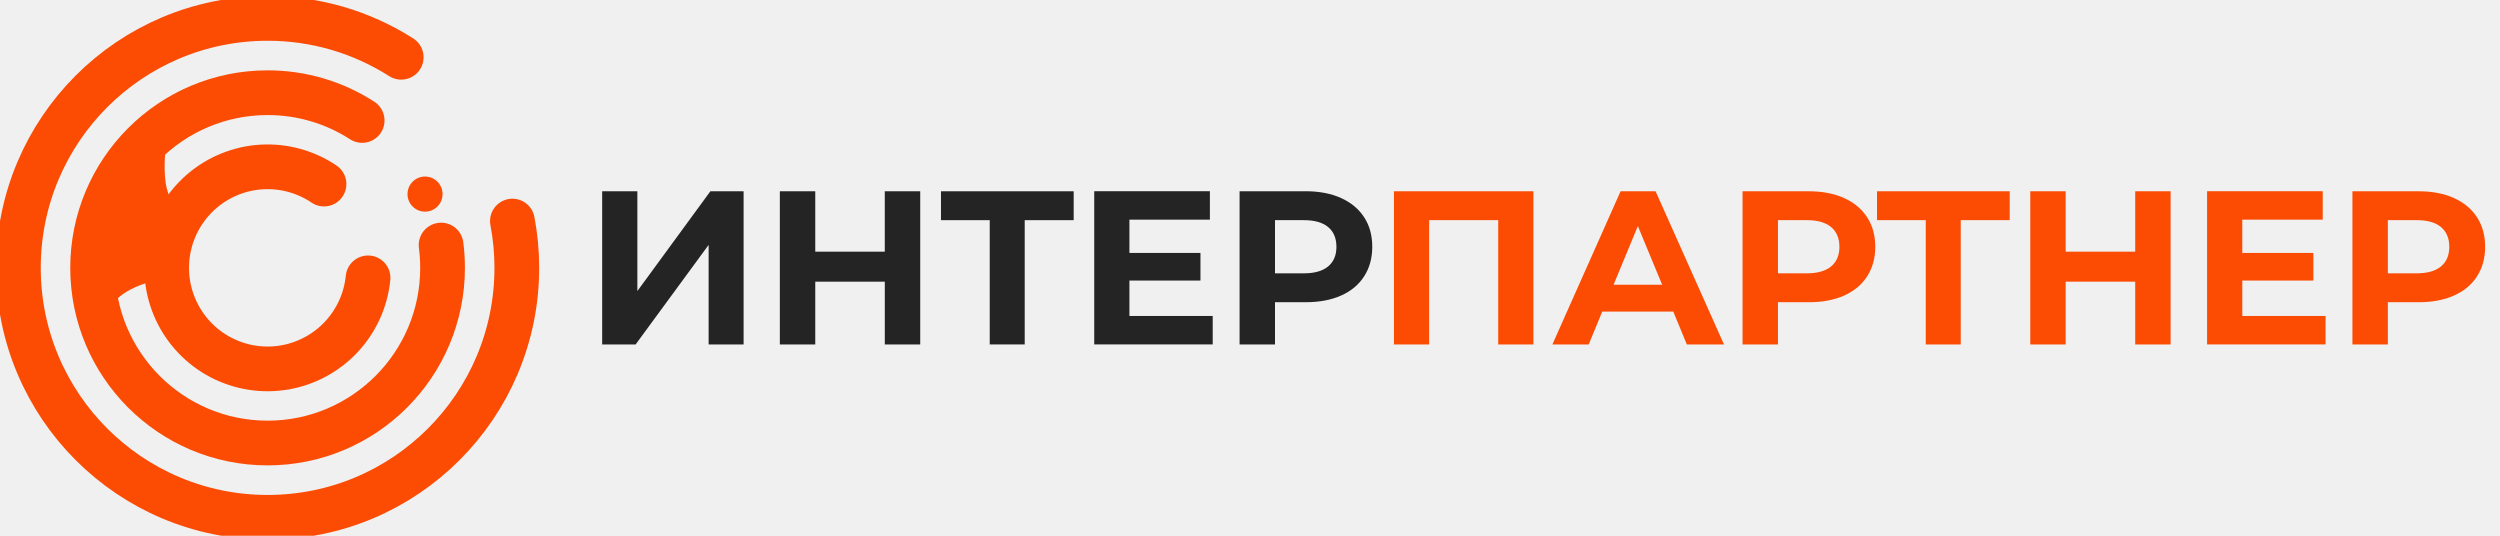
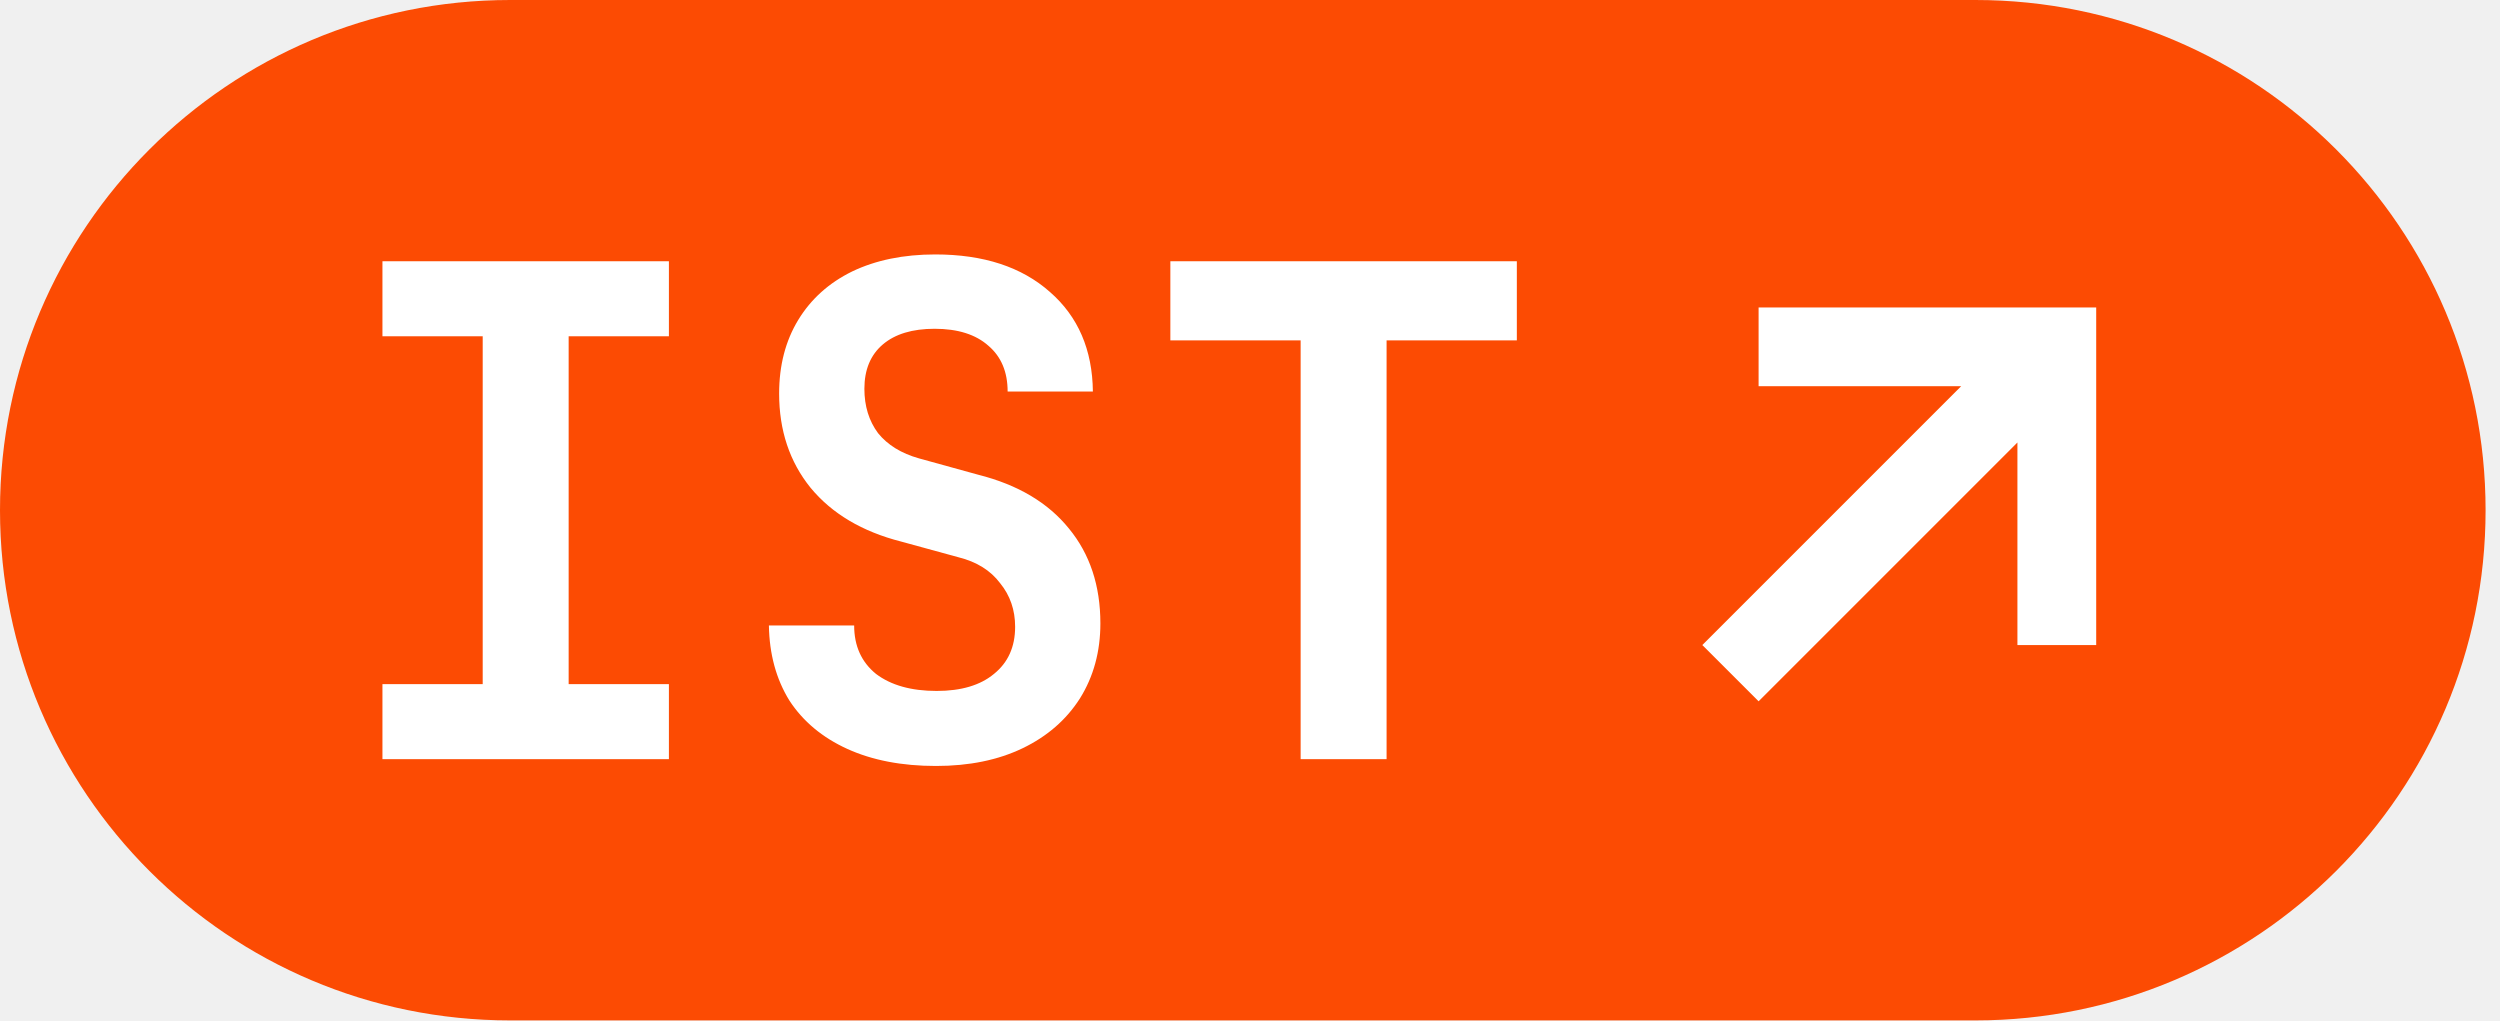
- <svg xmlns="http://www.w3.org/2000/svg" width="168" height="36" viewBox="0 0 168 36" fill="none">
-   <g clip-path="url(#clip0_2070_5)">
-     <path d="M40.466 12.854H42.831V19.559L47.737 12.854H49.97V23.149H47.62V16.456L42.714 23.147H40.466V12.854Z" fill="#242424" />
-     <path d="M61.839 12.853V23.148H59.459V18.927H54.786V23.146H52.406V12.851H54.786V16.91H59.457V12.851L61.839 12.853Z" fill="#242424" />
-     <path d="M72.151 14.795H68.86V23.146H66.51V14.795H63.234V12.854H72.151V14.795Z" fill="#242424" />
-     <path d="M81.494 21.233V23.145H73.533V12.85H81.304V14.761H75.897V16.997H80.671V18.853H75.897V21.233H81.494Z" fill="#242424" />
-     <path d="M90.123 13.309C90.793 13.613 91.31 14.044 91.672 14.601C92.035 15.158 92.216 15.82 92.216 16.586C92.216 17.341 92.035 18.001 91.672 18.566C91.31 19.131 90.793 19.562 90.123 19.86C89.452 20.159 88.66 20.308 87.749 20.308H85.68V23.146H83.3V12.851H87.75C88.661 12.853 89.453 13.005 90.123 13.309ZM89.25 17.904C89.621 17.596 89.808 17.157 89.808 16.588C89.808 16.01 89.622 15.567 89.25 15.257C88.877 14.948 88.334 14.794 87.618 14.795H85.68V18.368H87.618C88.333 18.368 88.877 18.213 89.25 17.904Z" fill="#242424" />
-     <path d="M103.045 12.853V23.148H100.68V14.795H96.038V23.146H93.673V12.851L103.045 12.853Z" fill="#FC4B03" />
-     <path d="M112.445 20.941H107.671L106.76 23.146H104.321L108.904 12.851H111.254L115.852 23.146H113.355L112.445 20.941ZM111.696 19.132L110.064 15.192L108.432 19.132H111.696Z" fill="#FC4B03" />
-     <path d="M123.924 13.309C124.595 13.613 125.111 14.044 125.474 14.603C125.836 15.162 126.018 15.823 126.018 16.588C126.018 17.343 125.836 18.003 125.474 18.568C125.111 19.133 124.595 19.564 123.924 19.862C123.253 20.161 122.462 20.31 121.551 20.31H119.479V23.148H117.1V12.854H121.55C122.462 12.854 123.253 13.005 123.924 13.309ZM123.05 17.904C123.422 17.596 123.608 17.157 123.608 16.588C123.608 16.01 123.422 15.567 123.05 15.257C122.678 14.948 122.134 14.794 121.418 14.795H119.479V18.368H121.418C122.134 18.368 122.678 18.213 123.05 17.904Z" fill="#FC4B03" />
-     <path d="M135.052 14.795H131.762V23.146H129.411V14.795H126.137V12.854H135.054L135.052 14.795Z" fill="#FC4B03" />
-     <path d="M145.865 12.853V23.148H143.486V18.927H138.814V23.146H136.435V12.851H138.814V16.91H143.486V12.851L145.865 12.853Z" fill="#FC4B03" />
-     <path d="M156.278 21.233V23.145H148.317V12.85H156.088V14.761H150.681V16.997H155.458V18.853H150.683V21.233H156.278Z" fill="#FC4B03" />
-     <path d="M164.907 13.309C165.578 13.613 166.095 14.044 166.457 14.603C166.82 15.162 167.001 15.823 167.001 16.588C167.001 17.343 166.82 18.003 166.457 18.568C166.095 19.133 165.578 19.564 164.907 19.862C164.237 20.161 163.446 20.31 162.534 20.31H160.463V23.148H158.083V12.854H162.533C163.445 12.854 164.237 13.005 164.907 13.309ZM164.033 17.904C164.405 17.596 164.591 17.157 164.592 16.588C164.592 16.01 164.405 15.567 164.033 15.257C163.661 14.948 163.117 14.794 162.402 14.795H160.463V18.368H162.402C163.117 18.368 163.661 18.213 164.033 17.904Z" fill="#FC4B03" />
-     <path d="M10.808 18.625C10.808 18.625 7.466 19.131 7.071 21.2L5.894 16.646L11.198 8.386C11.198 8.386 10.209 13.282 11.91 13.89C13.701 14.53 10.808 18.625 10.808 18.625Z" fill="#FC4B03" stroke="#FC4B03" stroke-width="0.301" stroke-linecap="round" stroke-linejoin="round" />
-     <path d="M34.434 14.855C34.631 15.892 34.73 16.945 34.73 18C34.73 27.256 27.233 34.763 17.985 34.763C8.736 34.763 1.236 27.258 1.236 18C1.236 8.742 8.734 1.237 17.982 1.237C21.163 1.232 24.279 2.138 26.961 3.849" stroke="#FC4B03" stroke-width="3.005" stroke-linecap="round" stroke-linejoin="round" />
-     <path d="M29.641 16.467C29.707 16.976 29.74 17.488 29.74 18.002C29.74 24.502 24.476 29.771 17.982 29.771C11.488 29.771 6.224 24.5 6.224 18C6.224 11.5 11.488 6.23 17.982 6.23C20.236 6.226 22.443 6.874 24.337 8.096" stroke="#FC4B03" stroke-width="3.005" stroke-linecap="round" stroke-linejoin="round" />
-     <path d="M24.733 18.672C24.586 20.151 23.958 21.54 22.946 22.628C21.934 23.715 20.594 24.44 19.13 24.692C17.667 24.943 16.162 24.707 14.845 24.02C13.529 23.333 12.474 22.232 11.843 20.887C11.212 19.542 11.039 18.026 11.351 16.573C11.662 15.12 12.442 13.81 13.569 12.843C14.697 11.876 16.11 11.306 17.592 11.22C19.075 11.135 20.544 11.539 21.775 12.369" stroke="#FC4B03" stroke-width="3.005" stroke-linecap="round" stroke-linejoin="round" />
-     <path d="M9.135 17.636C10.274 17.636 11.198 16.711 11.198 15.57C11.198 14.43 10.274 13.505 9.135 13.505C7.995 13.505 7.071 14.43 7.071 15.57C7.071 16.711 7.995 17.636 9.135 17.636Z" fill="#FC4B03" stroke="#FC4B03" stroke-width="0.721" stroke-linecap="round" stroke-linejoin="round" />
-     <path d="M28.562 14.223C29.213 14.223 29.74 13.695 29.74 13.044C29.74 12.392 29.213 11.864 28.562 11.864C27.911 11.864 27.384 12.392 27.384 13.044C27.384 13.695 27.911 14.223 28.562 14.223Z" fill="#FC4B03" />
+ <svg xmlns="http://www.w3.org/2000/svg" width="98" height="40" viewBox="0 0 98 40" fill="none">
+   <rect width="97.435" height="40" rx="20" fill="#FC4B03" />
+   <path d="M14.992 29.759V26.818H18.922V13.182H14.992V10.241H26.221V13.182H22.291V26.818H26.221V29.759H14.992Z" fill="white" />
+   <path d="M36.691 30.026C35.355 30.026 34.196 29.803 33.216 29.358C32.236 28.912 31.478 28.279 30.943 27.459C30.426 26.622 30.159 25.641 30.141 24.518H33.483C33.483 25.32 33.768 25.953 34.339 26.417C34.927 26.862 35.72 27.085 36.718 27.085C37.681 27.085 38.429 26.862 38.964 26.417C39.517 25.971 39.793 25.356 39.793 24.572C39.793 23.912 39.597 23.342 39.205 22.861C38.83 22.362 38.287 22.023 37.574 21.845L35.328 21.23C33.795 20.838 32.61 20.134 31.772 19.118C30.952 18.102 30.542 16.872 30.542 15.428C30.542 14.323 30.792 13.361 31.291 12.541C31.79 11.721 32.494 11.088 33.403 10.642C34.33 10.197 35.417 9.974 36.665 9.974C38.554 9.974 40.051 10.464 41.156 11.444C42.261 12.407 42.823 13.708 42.841 15.348H39.499C39.499 14.582 39.249 13.984 38.75 13.557C38.251 13.111 37.547 12.888 36.638 12.888C35.765 12.888 35.087 13.093 34.606 13.503C34.125 13.913 33.884 14.492 33.884 15.241C33.884 15.918 34.062 16.498 34.419 16.979C34.793 17.442 35.328 17.772 36.023 17.968L38.349 18.61C39.9 19.002 41.085 19.706 41.905 20.722C42.725 21.72 43.135 22.959 43.135 24.438C43.135 25.543 42.867 26.524 42.333 27.379C41.798 28.217 41.05 28.867 40.087 29.331C39.124 29.794 37.993 30.026 36.691 30.026Z" fill="white" />
+   <path d="M50.985 29.759V13.343H45.878V10.241H59.46V13.343H54.354V29.759H50.985Z" fill="white" />
+   <g clip-path="url(#clip0_4061_58)">
+     <path d="M82.171 12.052V25.286L79.083 25.286L79.083 17.345L68.937 27.491L66.731 25.286L76.877 15.14L68.937 15.14L68.937 12.052H82.171Z" fill="white" />
  </g>
  <defs>
-     <clipPath id="clip0_2070_5">
-       <rect width="168" height="36" fill="white" />
+     <clipPath id="clip0_4061_58">
+       <rect width="27.033" height="27.033" fill="white" transform="translate(61.4863 6.4834)" />
    </clipPath>
  </defs>
</svg>
